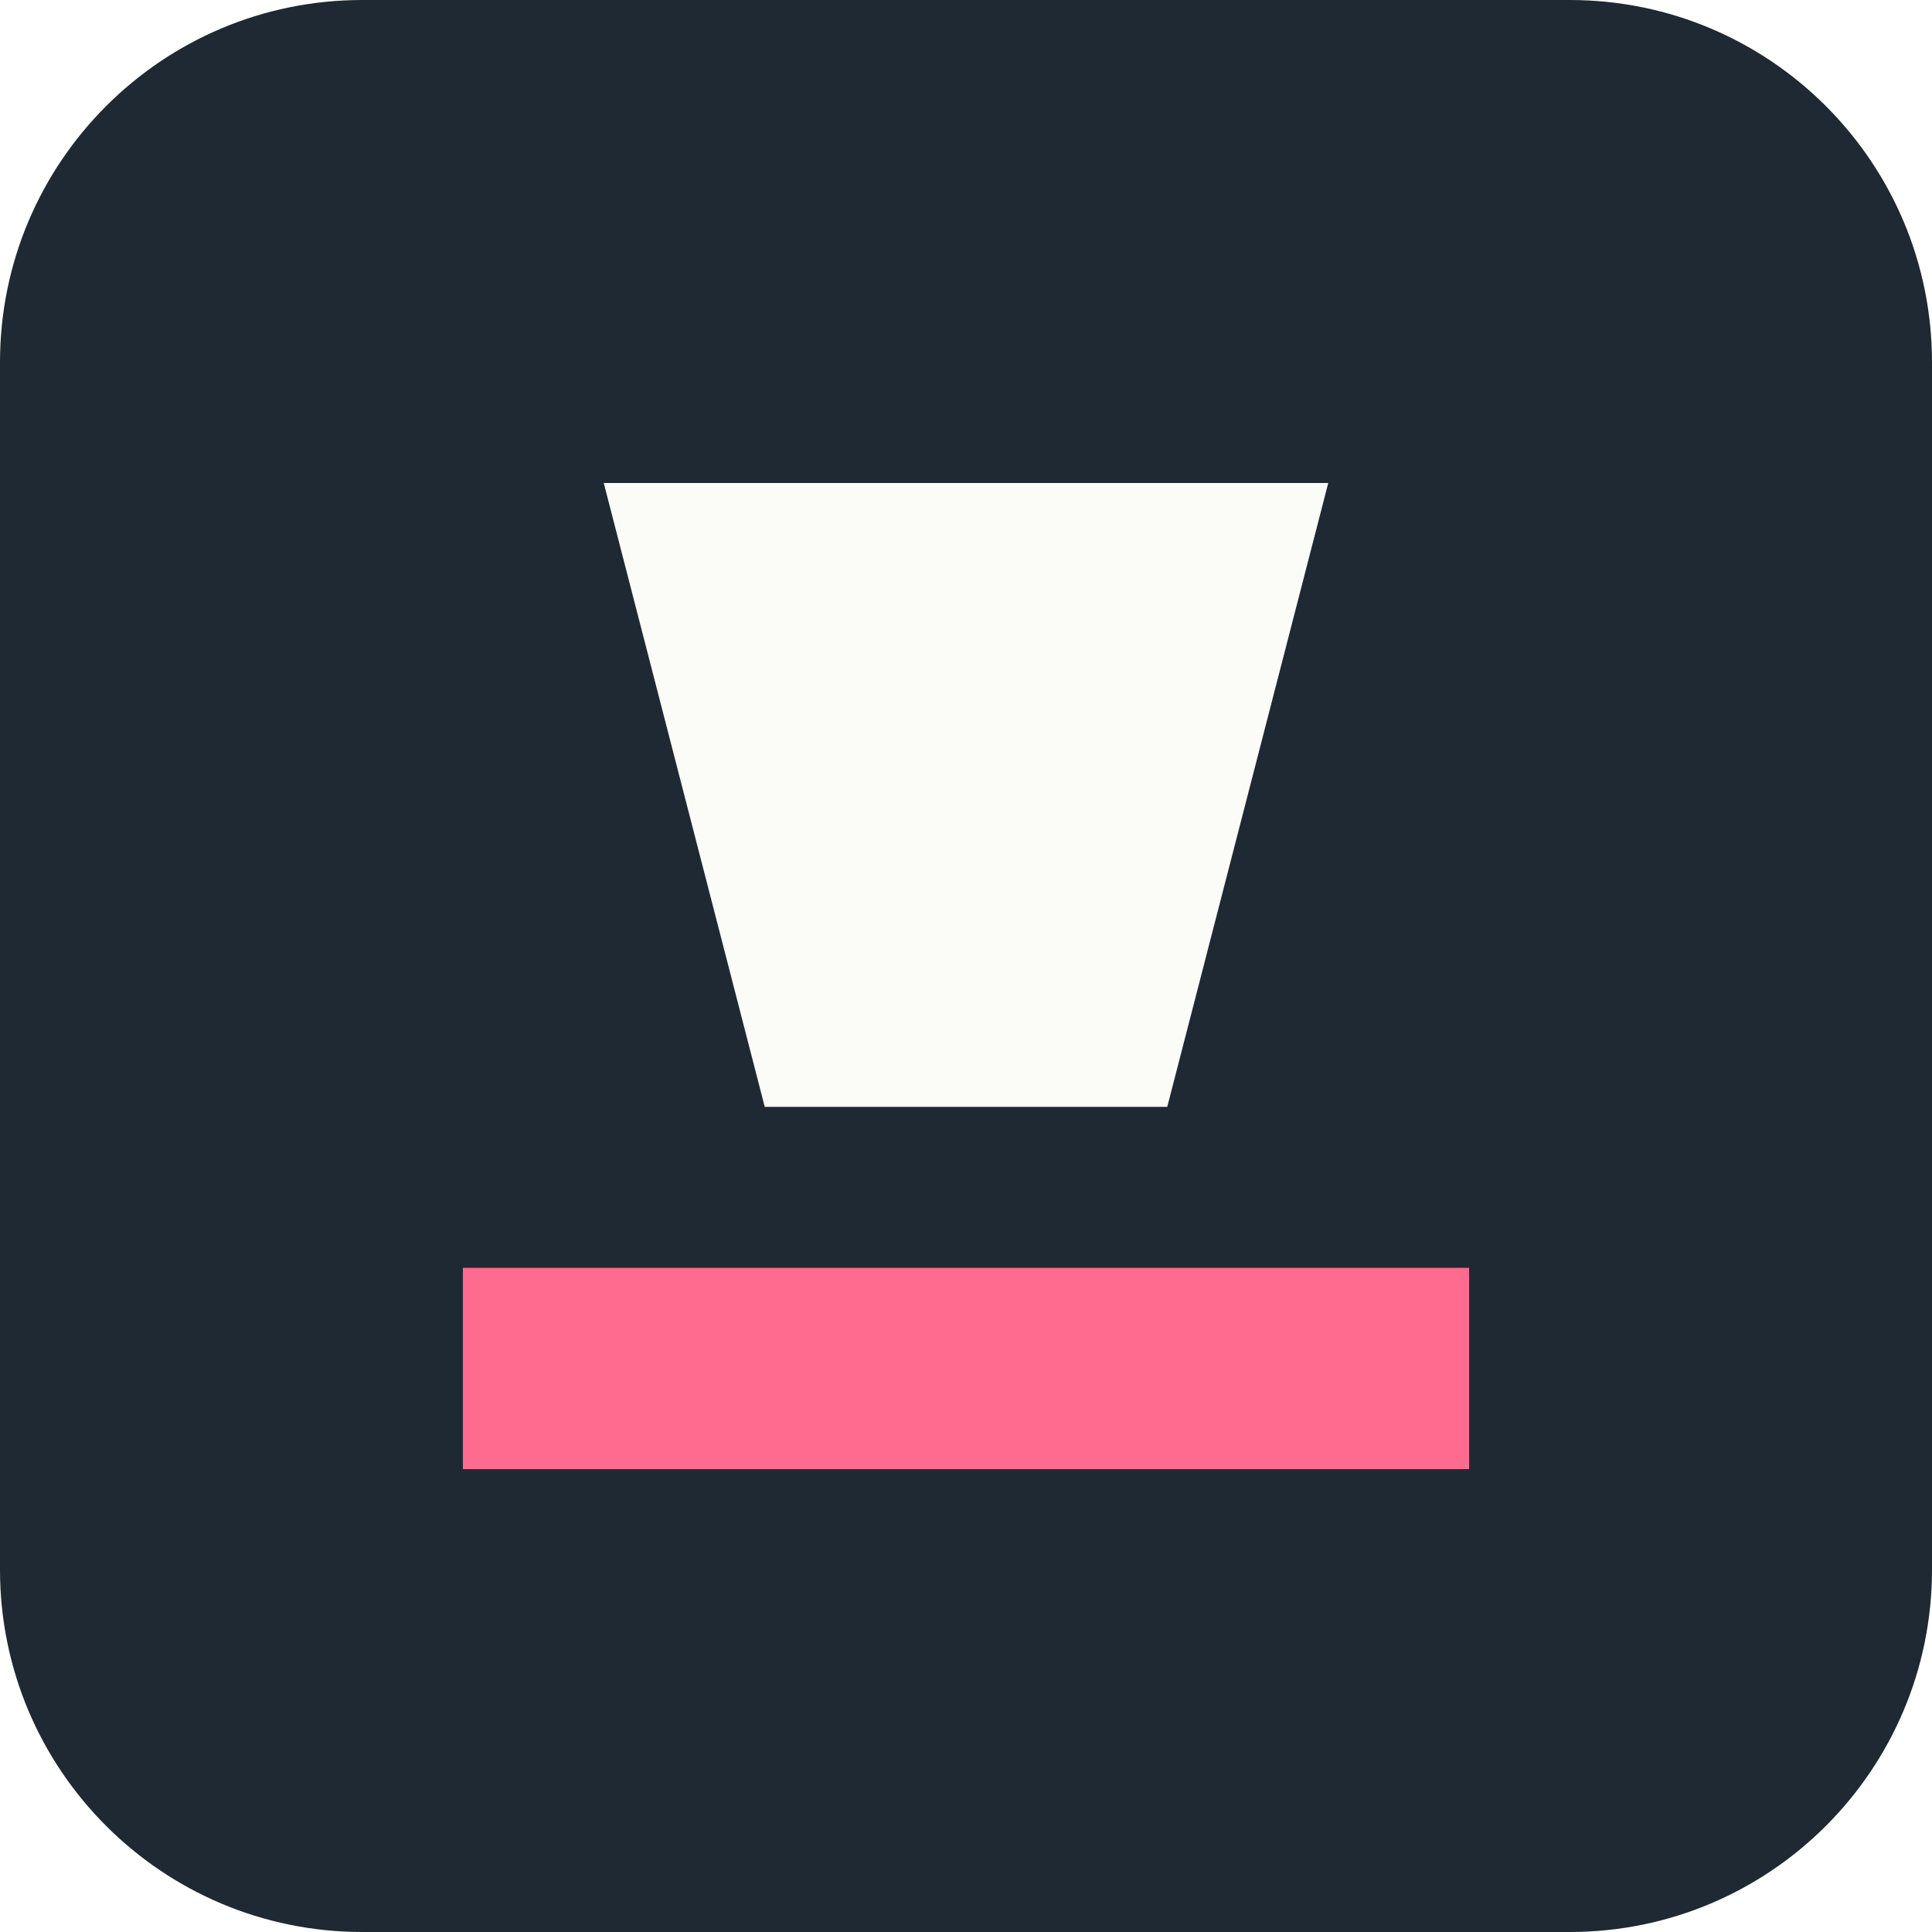
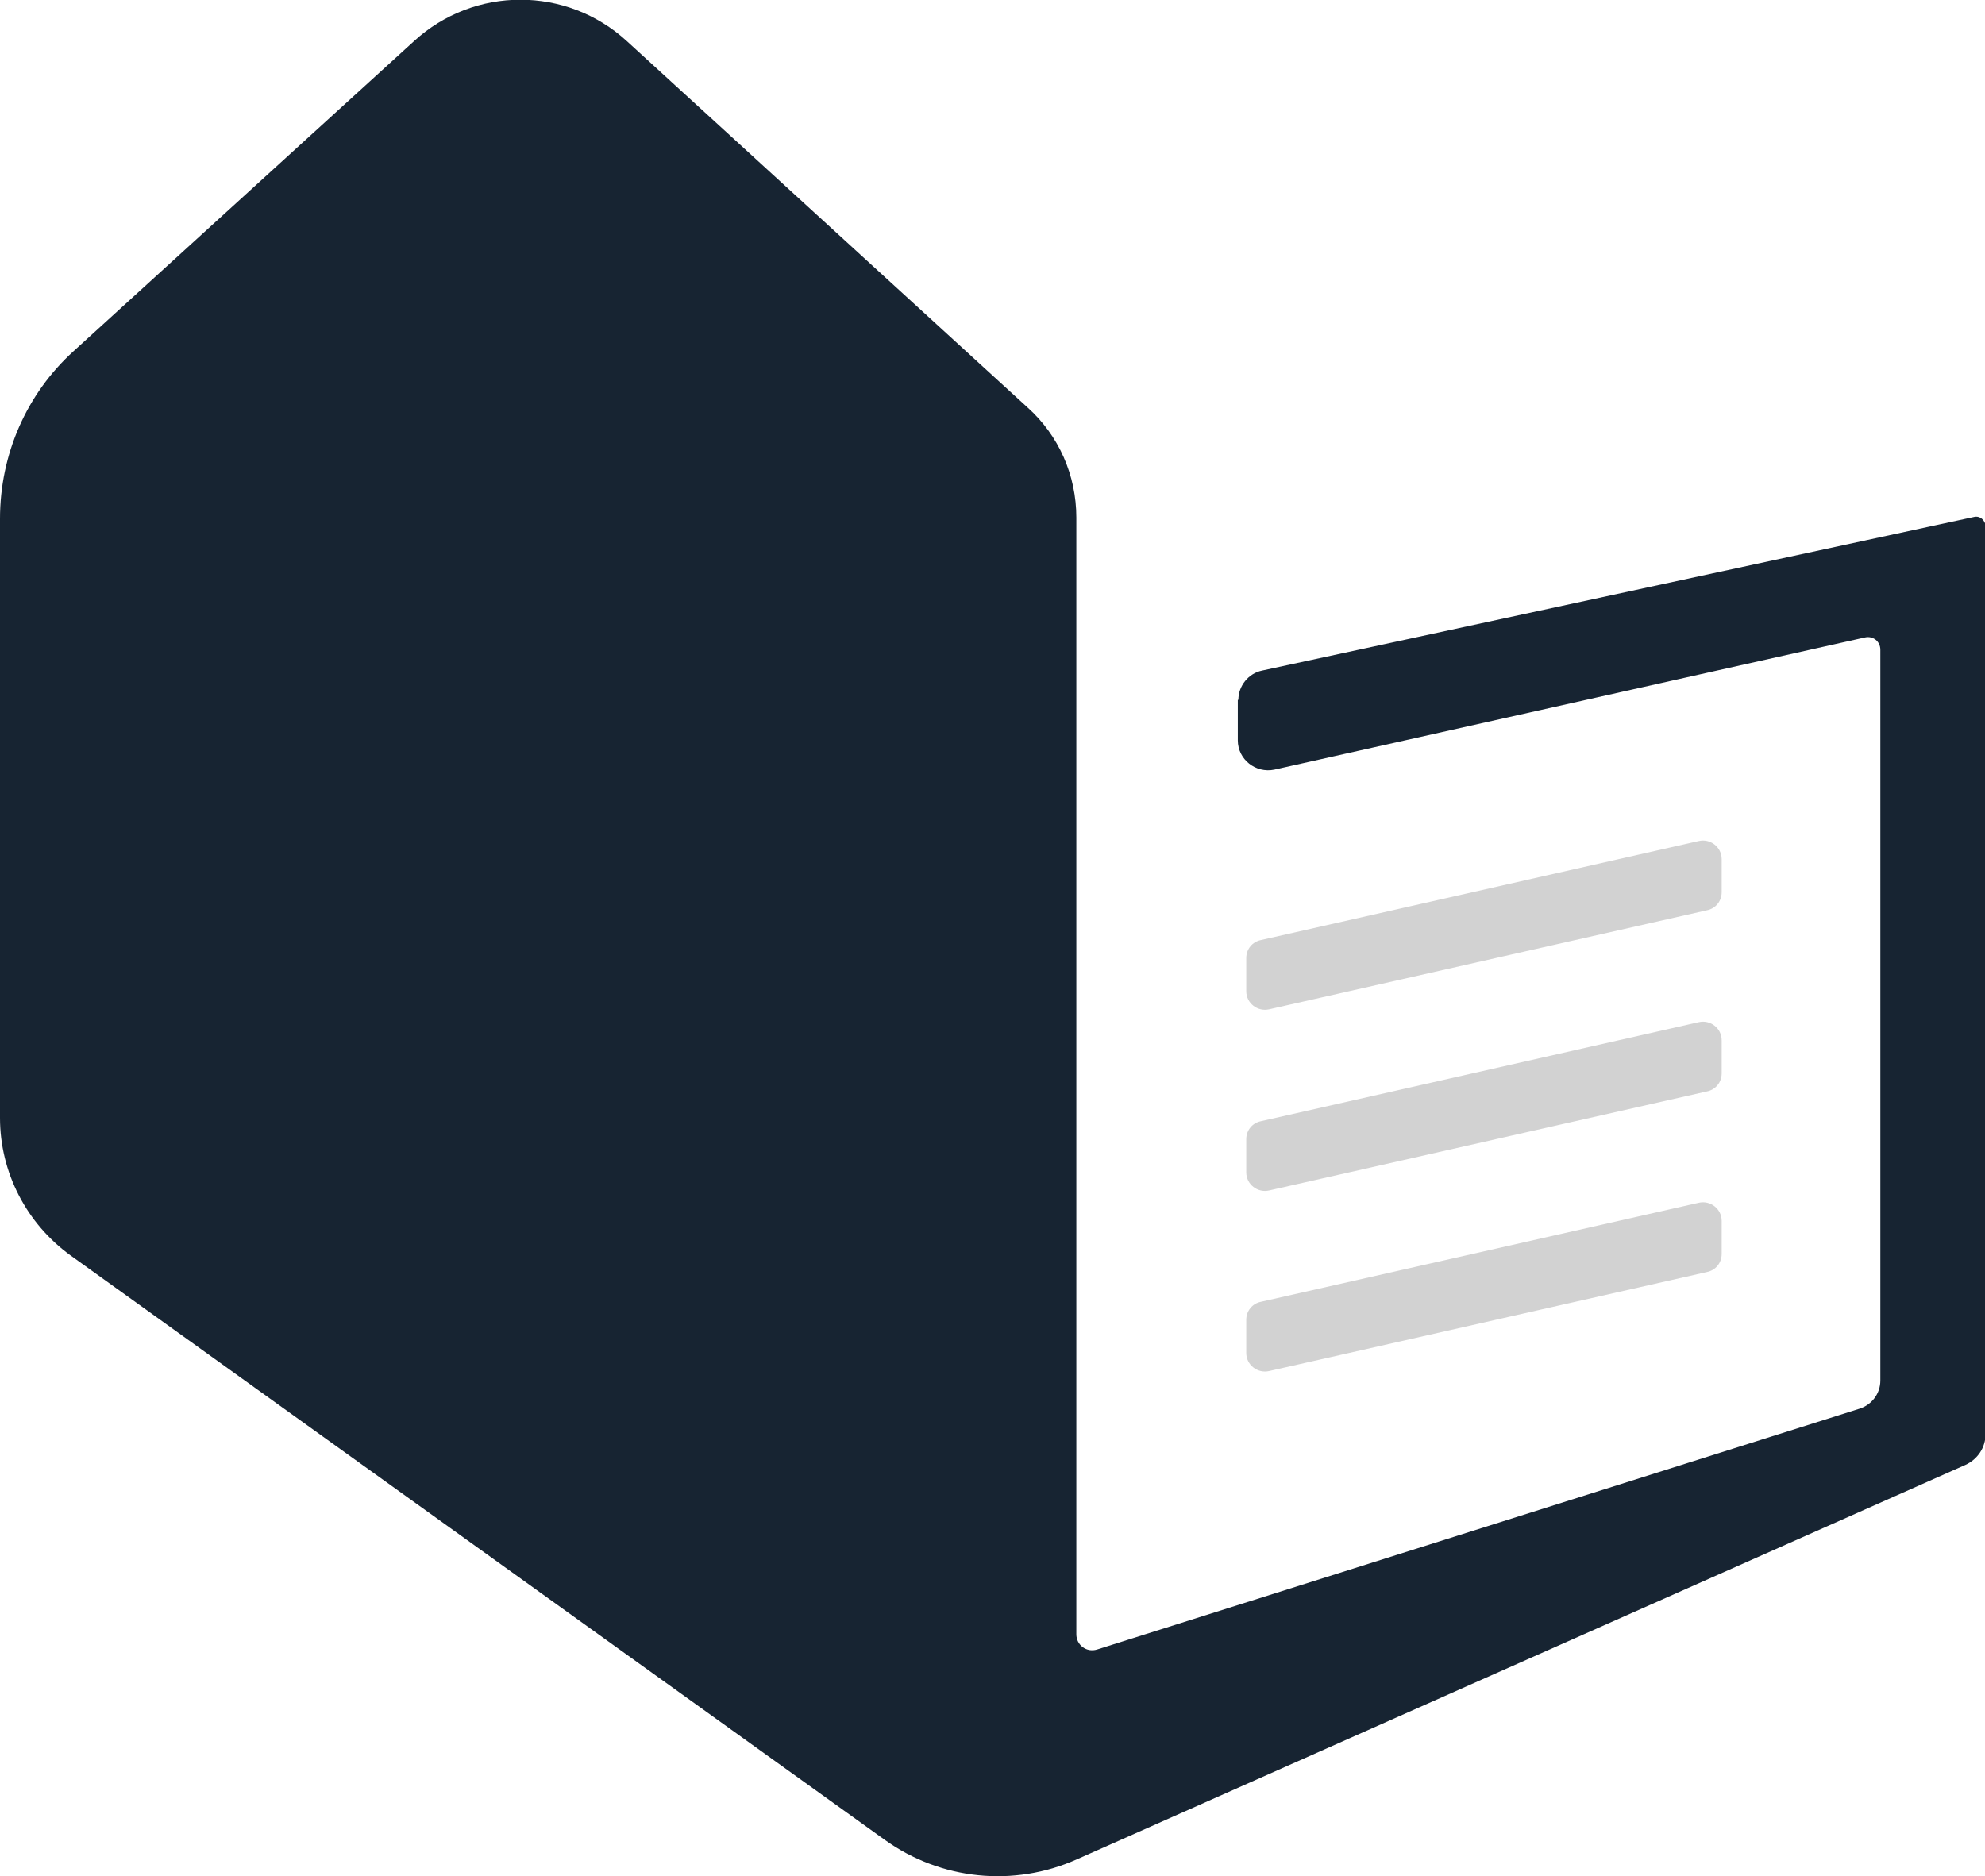
- <svg xmlns="http://www.w3.org/2000/svg" viewBox="0 0 96 96" role="img" aria-label="Inkstone">
-   <rect width="96" height="96" rx="18" fill="#1f2933" />
-   <path d="M23 63h50v10H23z" fill="#ff6b8f" />
-   <path d="M30 24h36l-8 31H38z" fill="#fbfbf8" />
+ <svg xmlns="http://www.w3.org/2000/svg" id="Layer_1" version="1.1" viewBox="0 0 35.28 33.34">
+   <defs>
+     <style>
+       .st0 {
+       fill: #d2d2d2;
+       }
+ 
+       .st1 {
+       fill: #172432;
+       }
+     </style>
+   </defs>
+   <path class="st1" d="M22,12.44v.72c0,.34.32.59.65.52l10.5-2.35c.14-.03.27.07.27.22v12.99c0,.23-.15.43-.37.5l-13.55,4.28c-.19.06-.37-.08-.37-.27V9.2c0-.75-.31-1.46-.87-1.96L11.14.73c-1.07-.98-2.71-.98-3.78,0L1.31,6.24c-.84.76-1.31,1.84-1.31,2.98v10.65c0,.97.47,1.88,1.26,2.45l14.46,10.38c1,.72,2.3.85,3.42.35l15.79-7.01c.22-.1.36-.31.36-.55V9.36c0-.11-.1-.2-.21-.17l-12.65,2.73c-.24.05-.42.27-.42.52Z" />
+   <path class="st0" d="M30.34,16.18l-7.78,1.76c-.21.05-.41-.11-.41-.32v-.59c0-.16.11-.29.26-.32l7.78-1.76c.21-.05.41.11.41.32v.59c0,.16-.11.29-.26.32Z" />
+   <path class="st0" d="M30.34,19.4l-7.78,1.76c-.21.05-.41-.11-.41-.32v-.59c0-.16.11-.29.26-.32l7.78-1.76c.21-.05.41.11.41.32v.59c0,.16-.11.29-.26.32Z" />
+   <path class="st0" d="M30.34,22.61l-7.78,1.76c-.21.05-.41-.11-.41-.32v-.59c0-.16.11-.29.26-.32l7.78-1.76c.21-.05.41.11.41.32v.59c0,.16-.11.29-.26.32Z" />
</svg>
